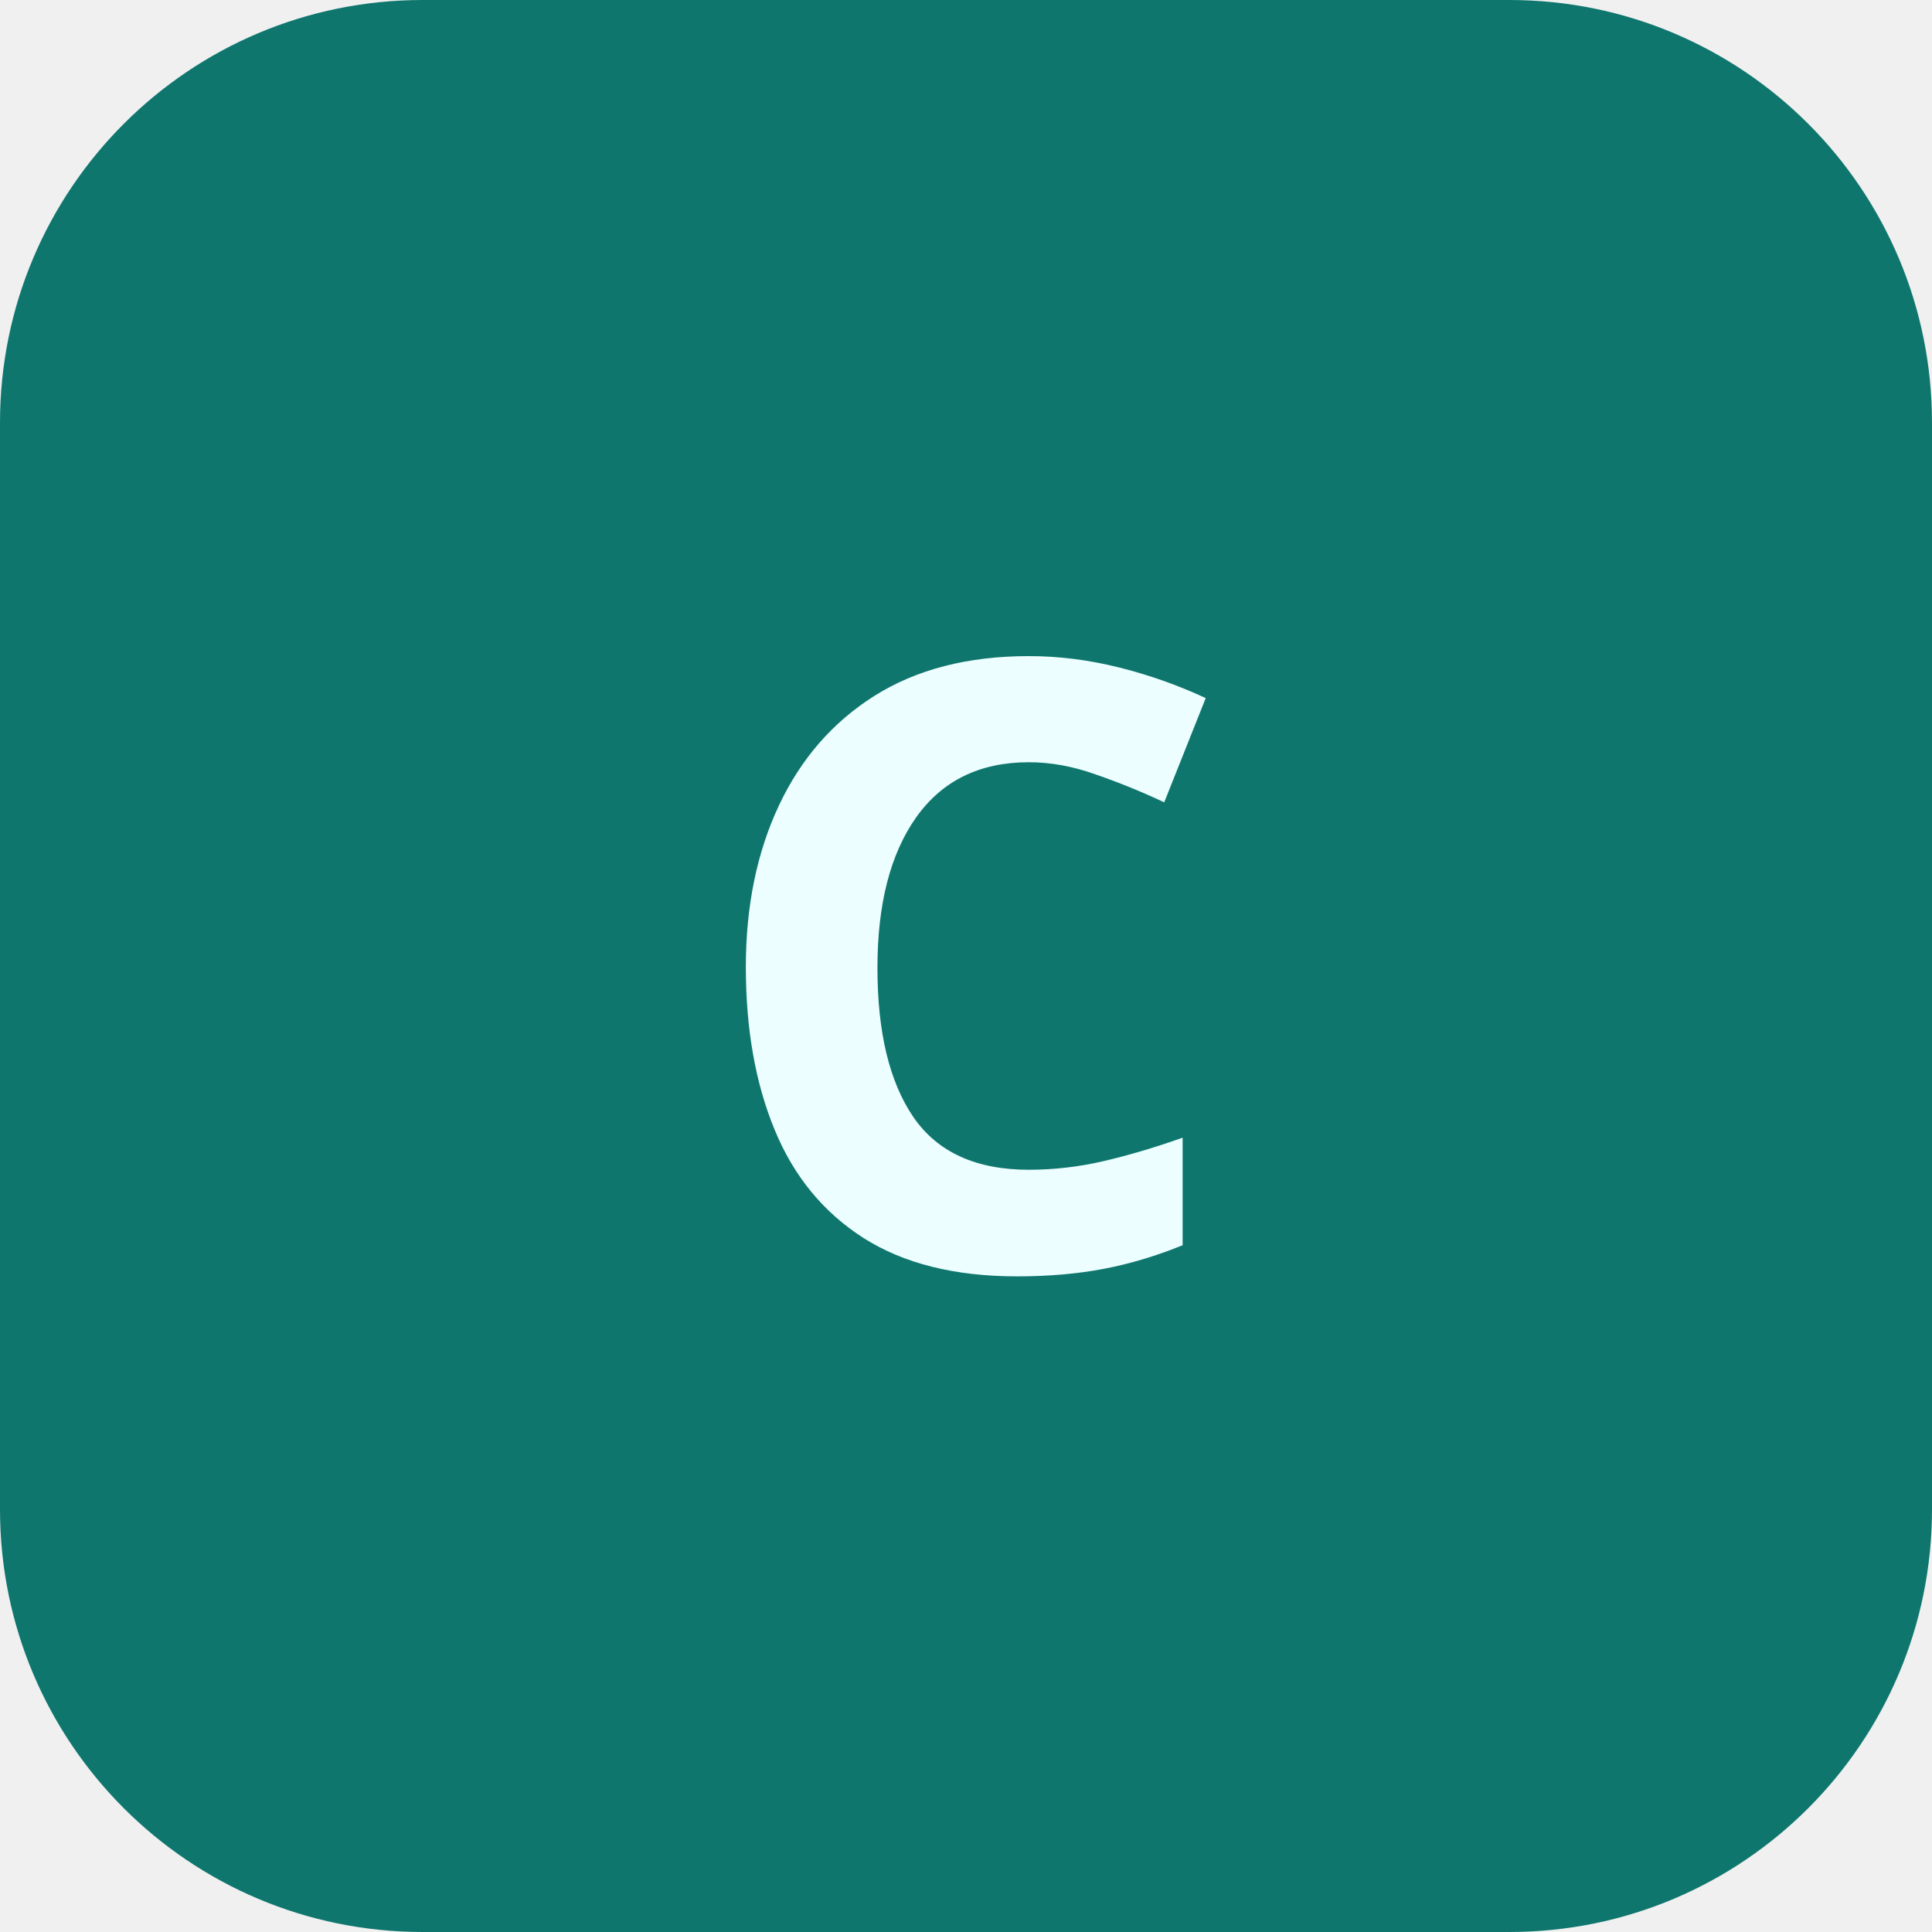
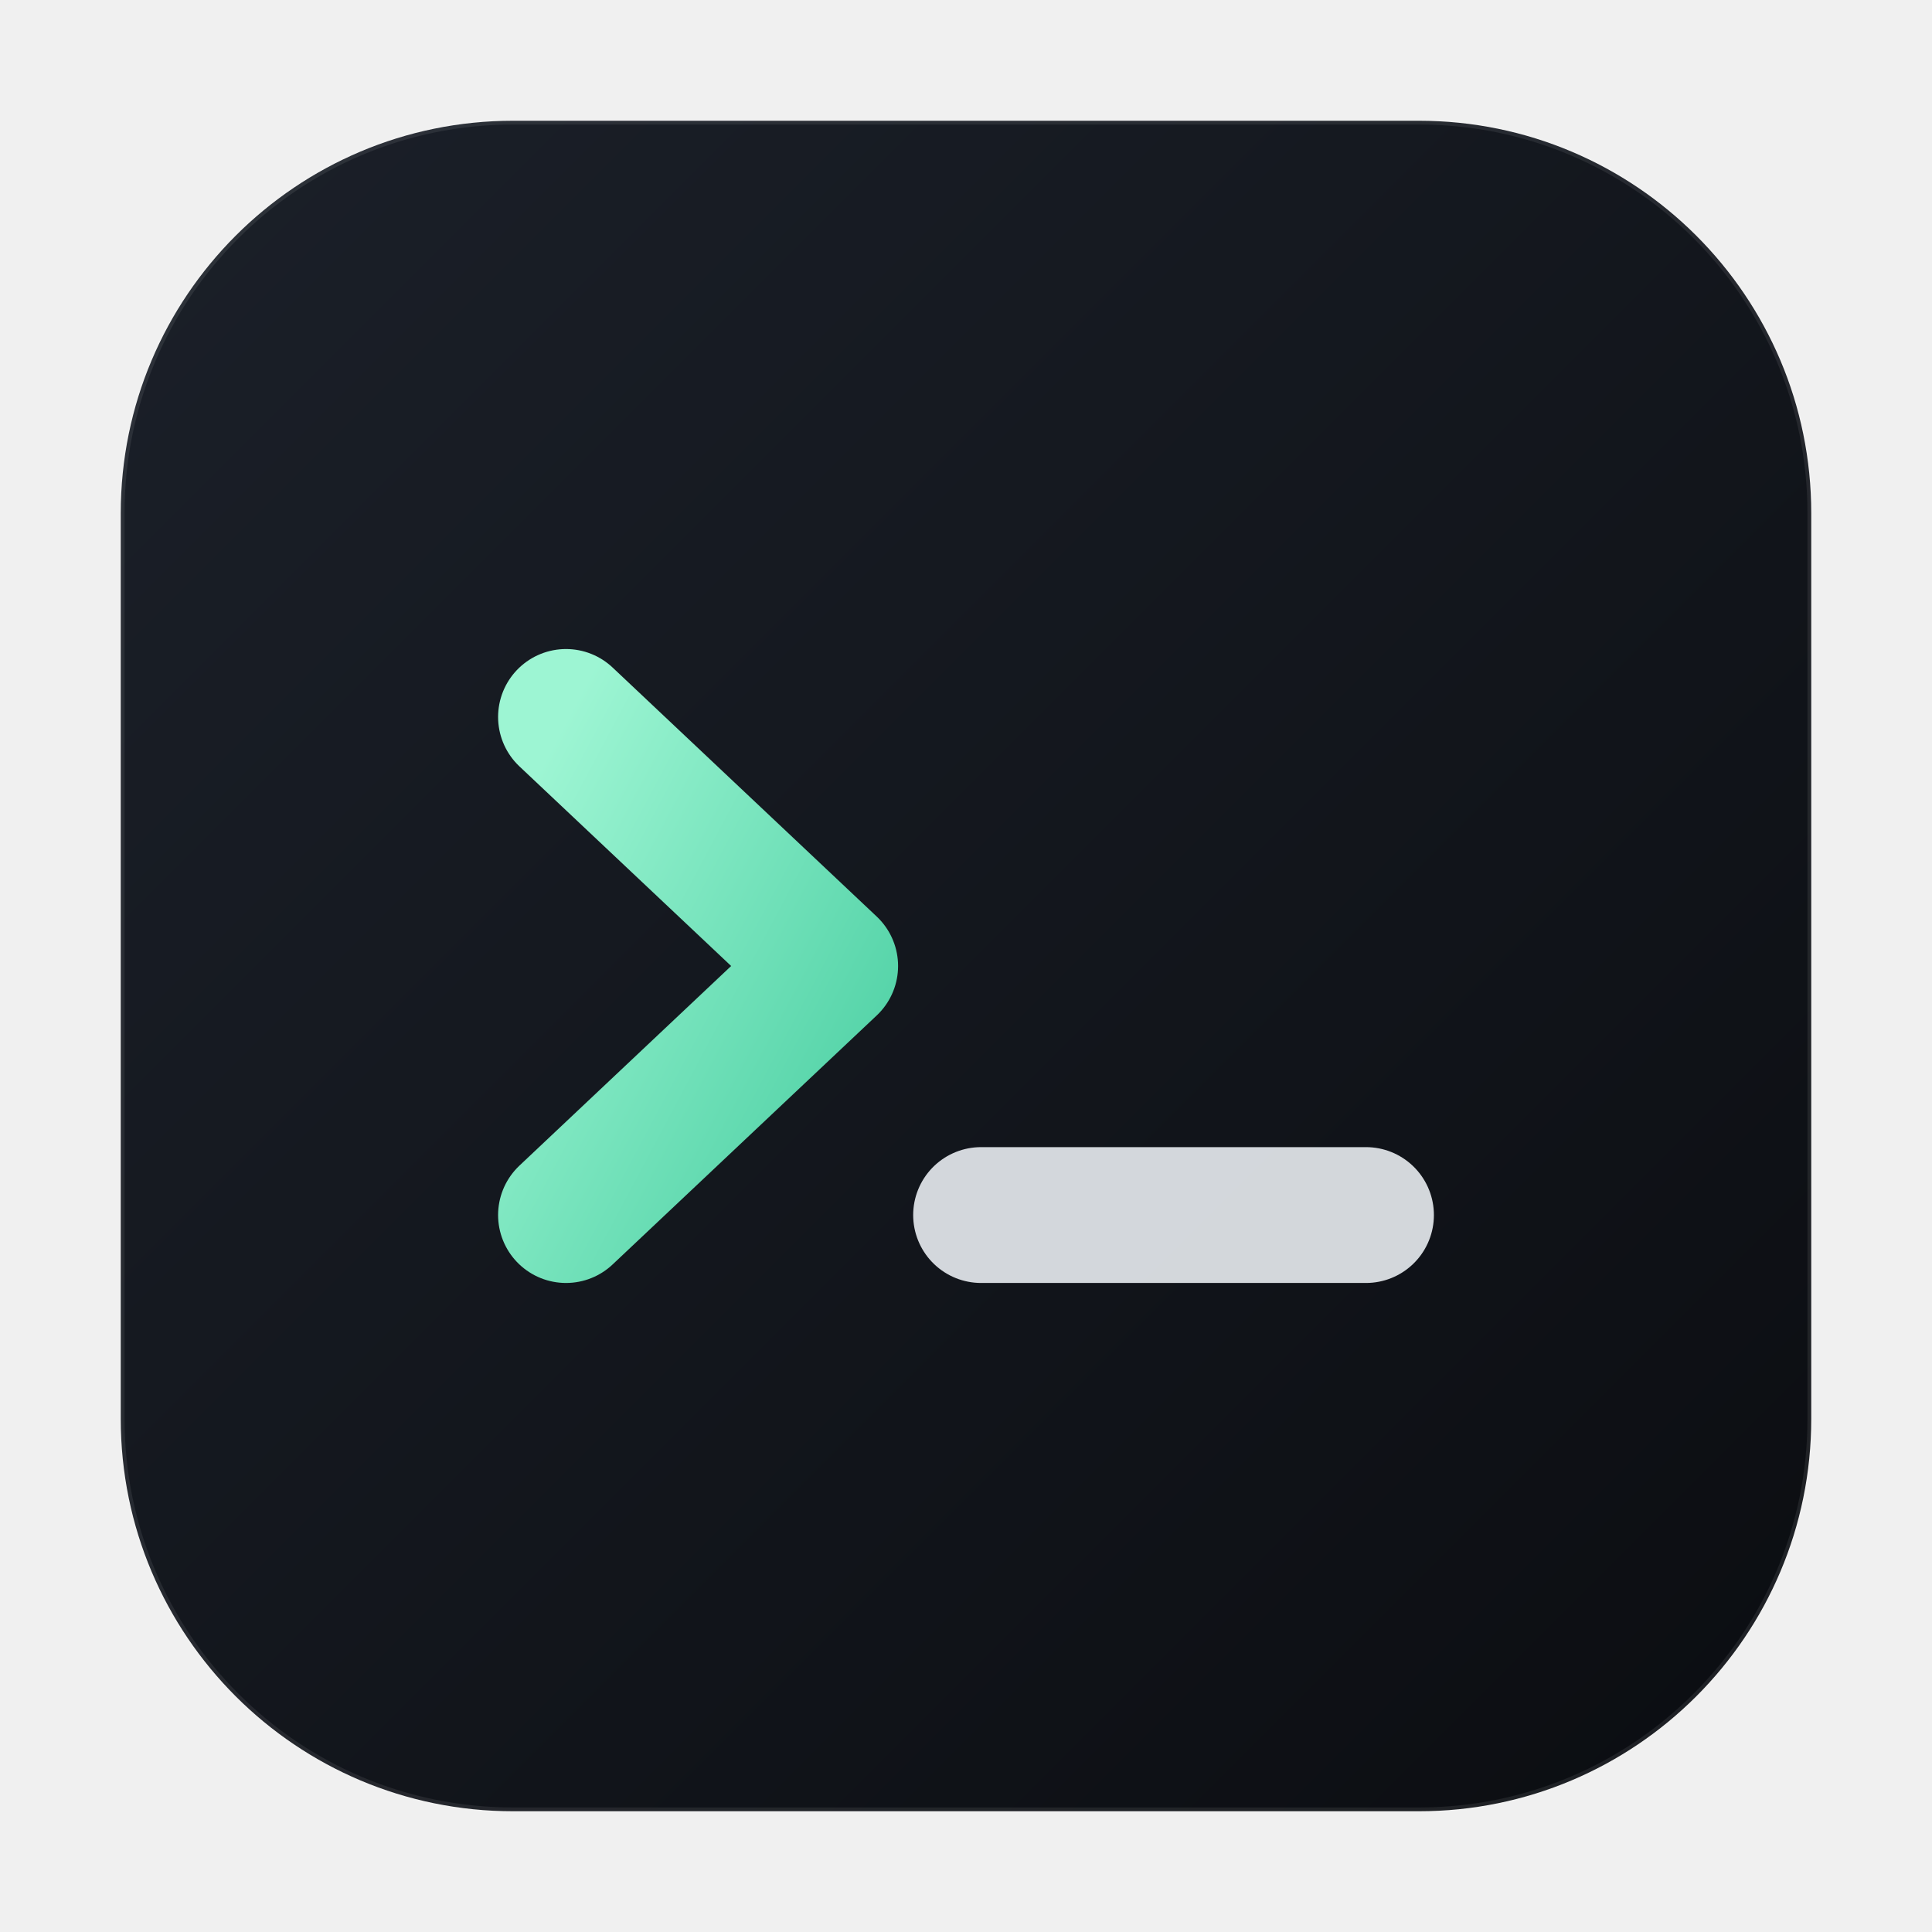
- <svg xmlns="http://www.w3.org/2000/svg" viewBox="0 0 64 64" fill="none">
-   <rect width="64" height="64" rx="14" fill="#0f766e" />
-   <text x="32" y="42" text-anchor="middle" font-family="Segoe UI, system-ui, sans-serif" font-size="28" font-weight="700" fill="#ecfeff">C</text>
+ <svg xmlns="http://www.w3.org/2000/svg" viewBox="0 0 1024 1024">
+   <defs>
+     <linearGradient id="bg" x1="0" y1="0" x2="1" y2="1">
+       <stop offset="0" stop-color="#1b2029" />
+       <stop offset="1" stop-color="#0b0d11" />
+     </linearGradient>
+     <linearGradient id="fg" x1="0" y1="0" x2="1" y2="1">
+       <stop offset="0" stop-color="#9df5d3" />
+       <stop offset="1" stop-color="#4fd1a5" />
+     </linearGradient>
+   </defs>
+   <rect x="64" y="64" width="896" height="896" rx="208" fill="url(#bg)" />
+   <rect x="64.5" y="64.5" width="895" height="895" rx="207.5" fill="none" stroke="#ffffff" stroke-opacity=".08" stroke-width="3" />
+   <path d="M300 380 L440 512 L300 644" fill="none" stroke="url(#fg)" stroke-width="72" stroke-linecap="round" stroke-linejoin="round" />
+   <path d="M520 644 H724" fill="none" stroke="#e8ecf1" stroke-opacity=".9" stroke-width="72" stroke-linecap="round" />
</svg>
